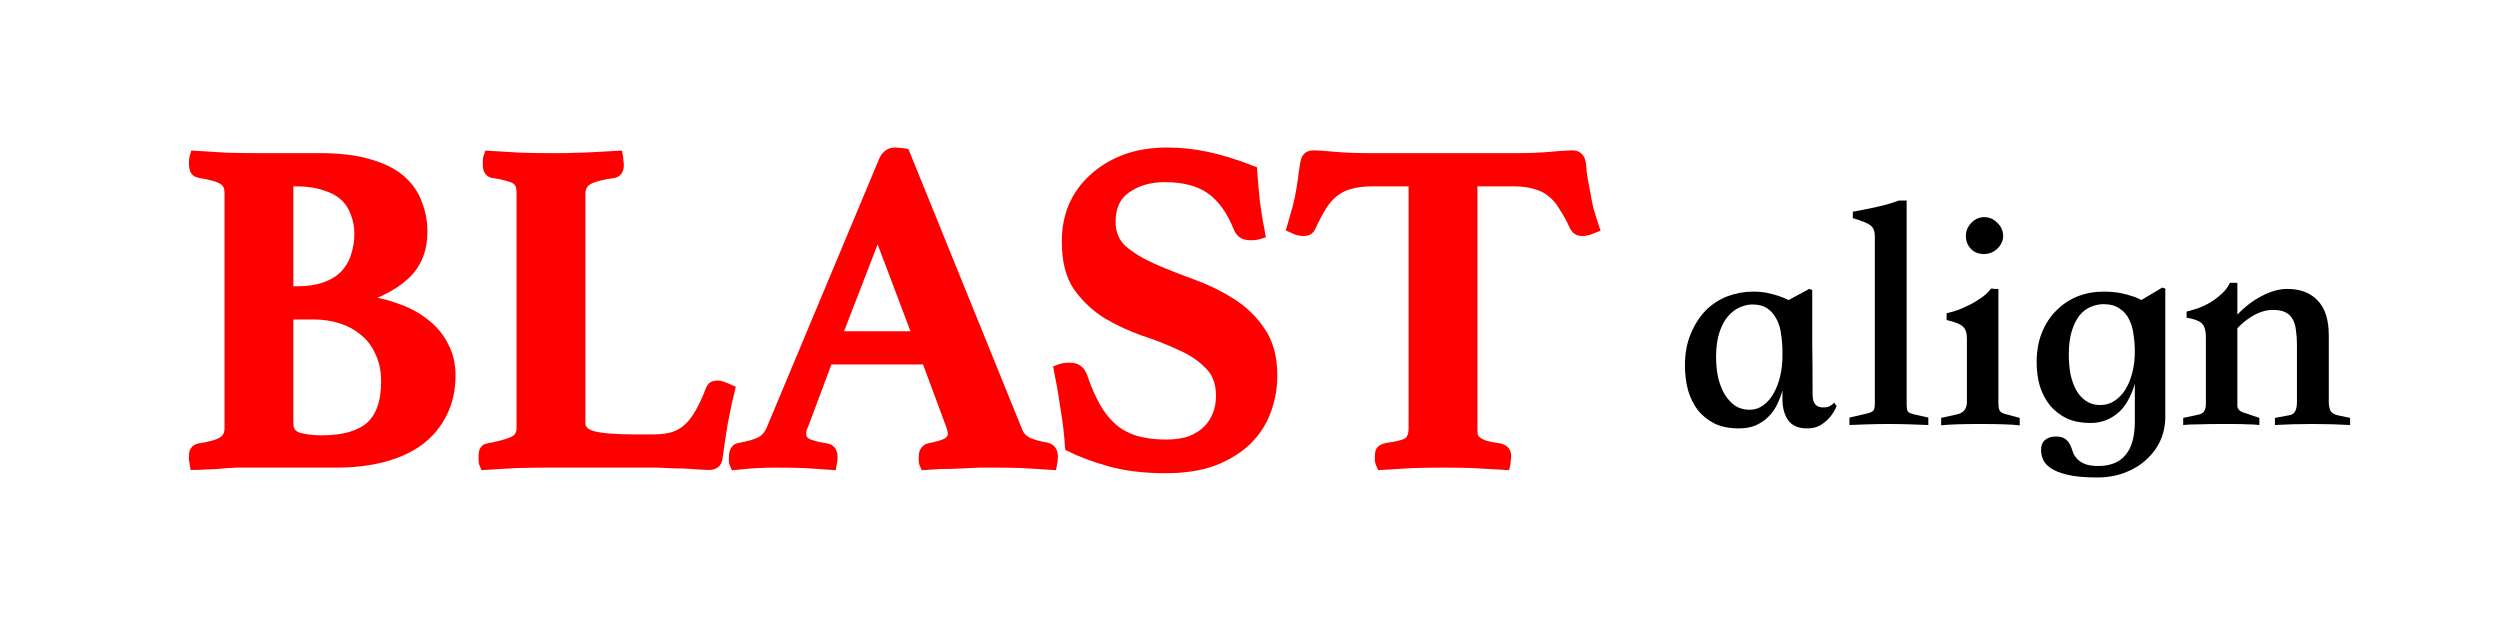
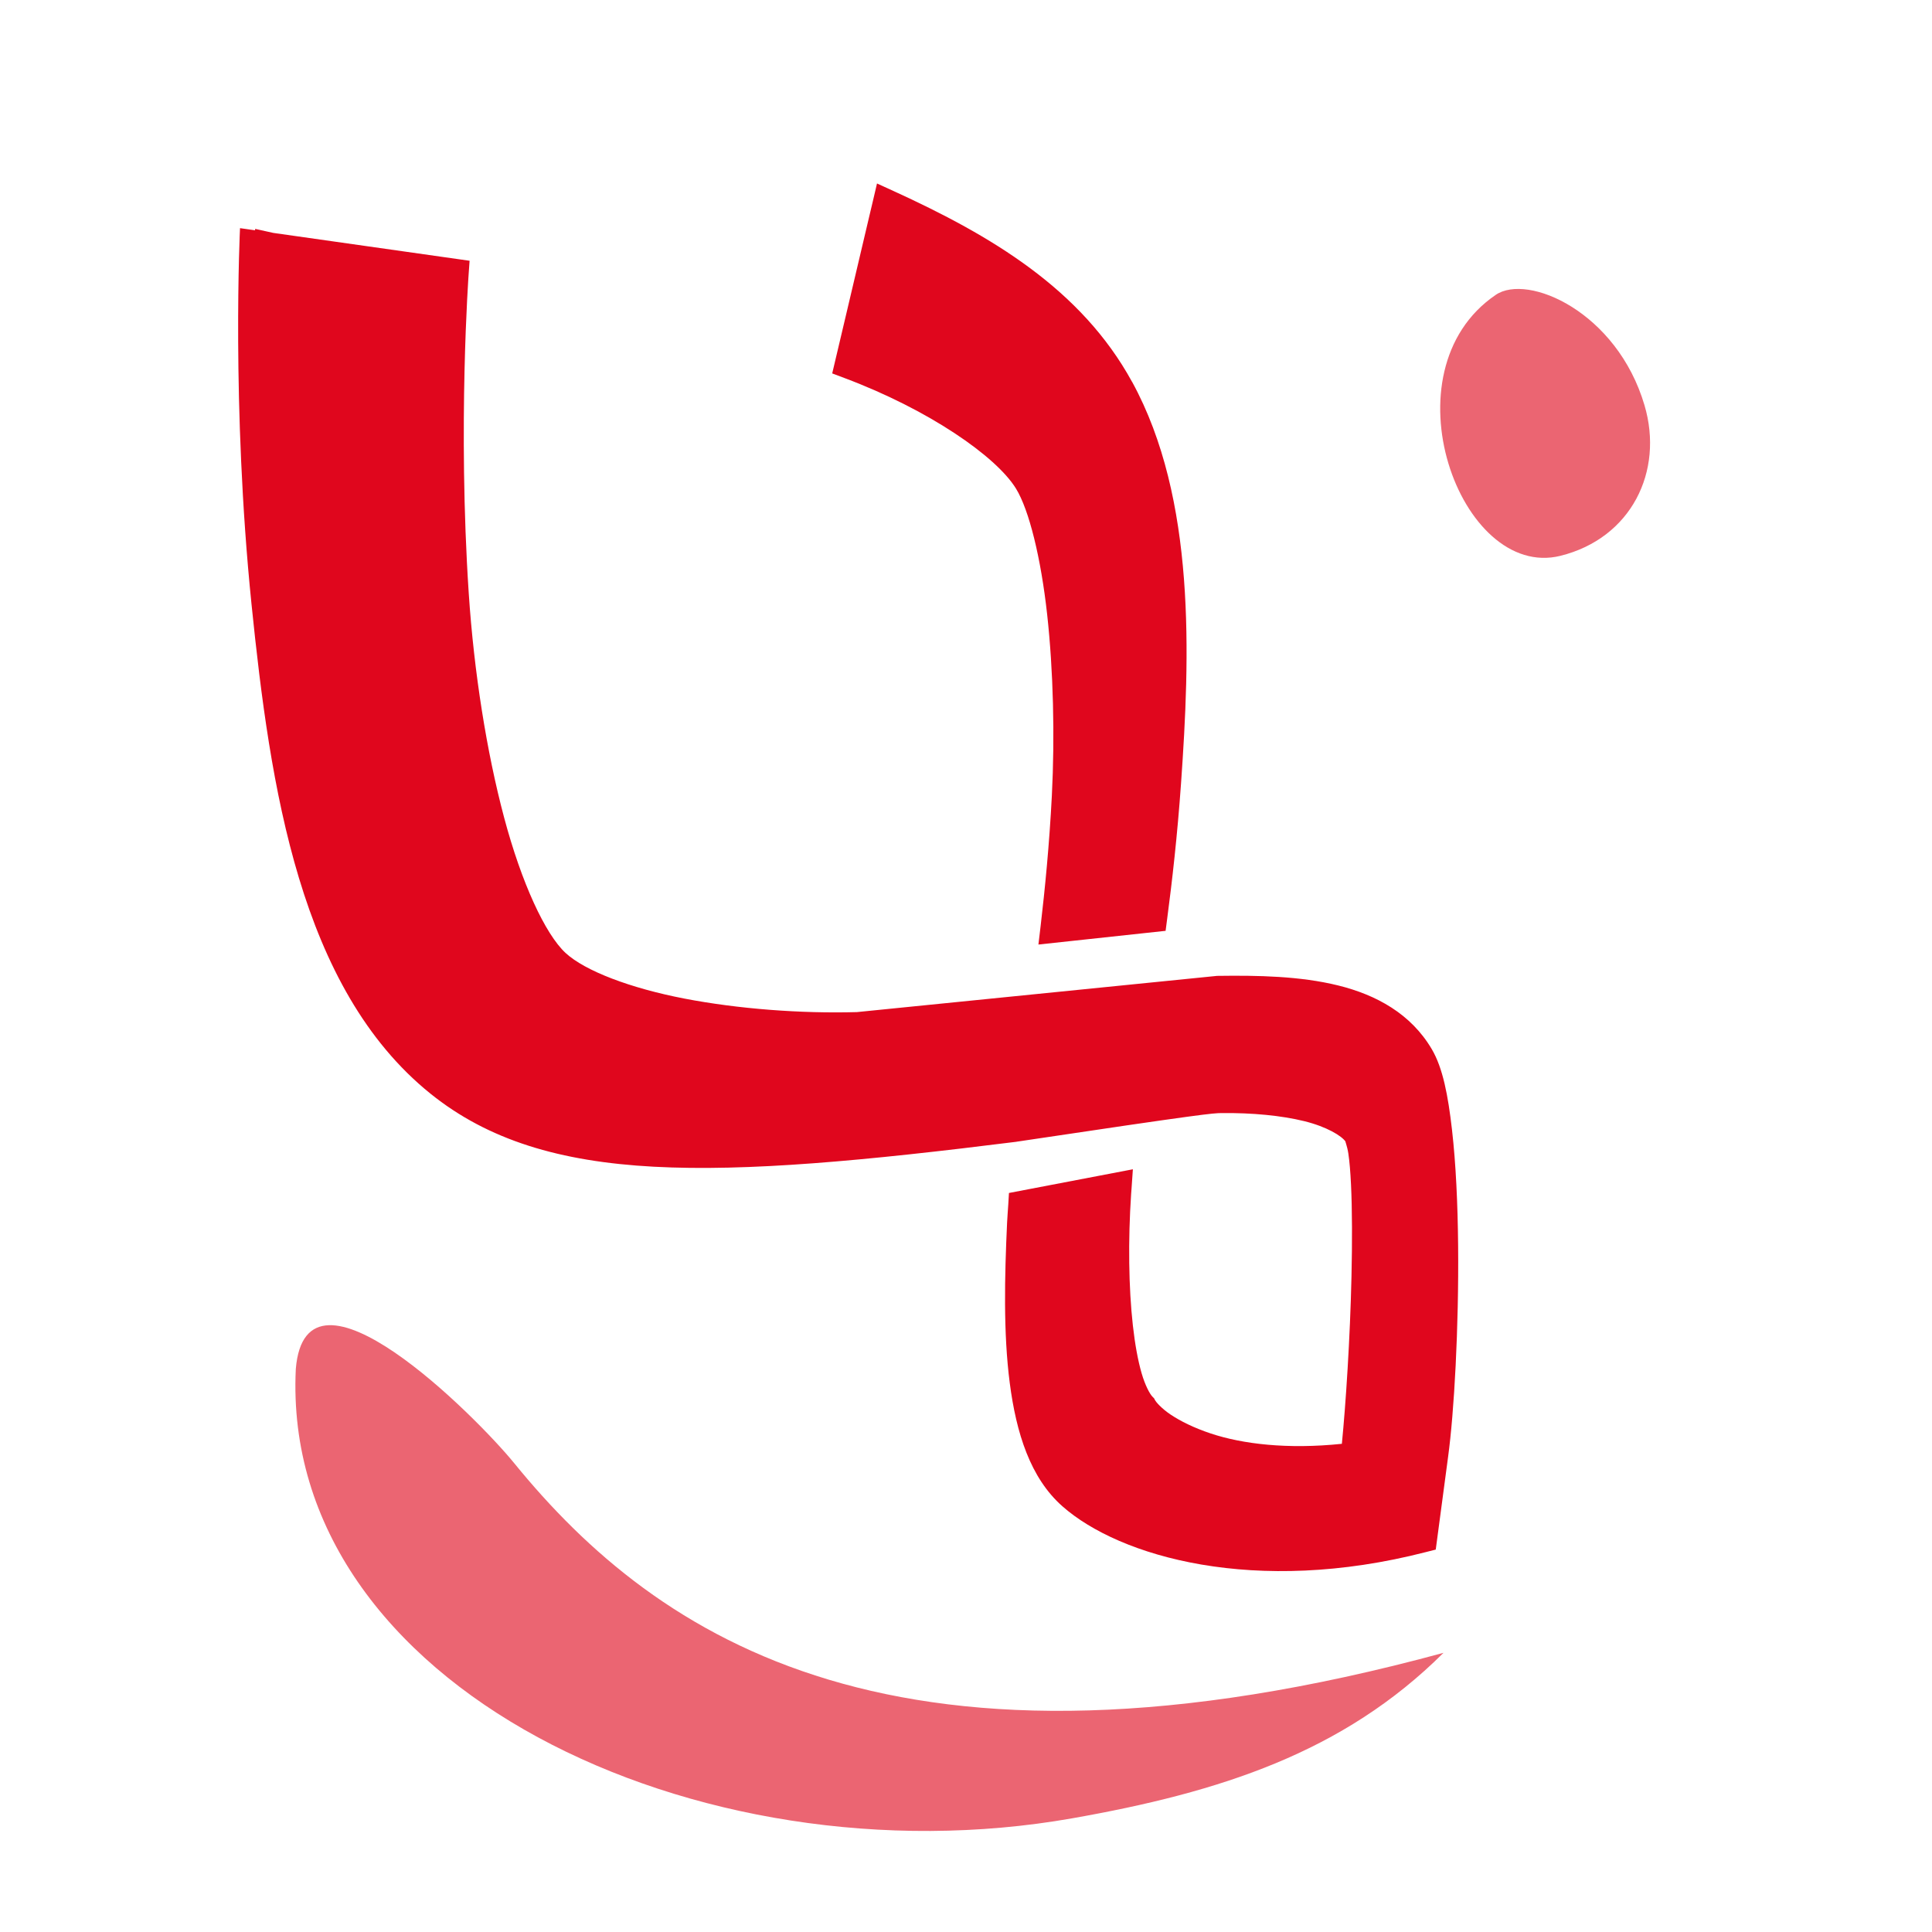
- <svg xmlns="http://www.w3.org/2000/svg" width="256" height="64" version="1.1" viewBox="0 0 256 64">
-   <g fill="#f00" stroke="#f00" aria-label="BLAST">
-     <path d="m36.837 30.726q2.016 0.192 3.696 0.816 1.728 0.576 2.976 1.584 1.248 0.96 1.92 2.304 0.72 1.344 0.72 2.976 0 2.208-0.864 3.888-0.816 1.68-2.352 2.832-1.488 1.104-3.648 1.68t-4.8 0.576h-8.304q-0.864 0-1.968 0-1.056 0.048-2.016 0.144-0.576 0.048-1.152 0.048-0.576 0.048-1.104 0.048l-0.048-0.336q-0.048-0.144-0.048-0.24 0-0.144 0-0.24 0-0.528 0.144-0.672 0.192-0.192 0.432-0.24 1.68-0.24 2.352-0.672 0.72-0.432 0.72-1.392v-24.048q0-0.96-0.624-1.344-0.624-0.432-2.448-0.72-0.384-0.096-0.48-0.336-0.096-0.288-0.096-0.672 0-0.096 0-0.192 0-0.144 0.048-0.24 0-0.192 0.048-0.336 1.44 0.096 3.216 0.192 1.824 0.048 2.976 0.048h6.624q3.072 0 5.088 0.624 2.016 0.576 3.216 1.632t1.68 2.448q0.528 1.344 0.528 2.832 0 2.784-1.824 4.464-1.824 1.632-4.608 2.4zm-7.296 12.624q0 1.104 1.008 1.44 1.056 0.288 2.4 0.288 3.312 0 4.944-1.392 1.632-1.44 1.632-4.608 0-1.728-0.624-3.024-0.576-1.296-1.584-2.112-1.008-0.864-2.352-1.296t-2.832-0.432h-2.592zm0.768-13.536q1.872 0 3.12-0.48t1.968-1.296q0.768-0.864 1.056-1.92 0.336-1.056 0.336-2.208 0-1.104-0.384-2.064-0.336-1.008-1.104-1.728t-2.016-1.104q-1.248-0.432-2.976-0.432h-0.768v11.232z" />
-     <path d="m59.445 43.302q0 1.008 1.296 1.344t4.272 0.336h1.824q1.2 0 2.064-0.24 0.912-0.288 1.584-0.912t1.2-1.584q0.576-1.008 1.104-2.4 0.144-0.384 0.72-0.384 0.24 0 0.576 0.144t0.672 0.288q-0.384 1.536-0.72 3.36-0.288 1.776-0.528 3.504-0.048 0.576-0.336 0.72-0.24 0.144-0.528 0.144-0.384 0-1.104-0.048-0.672-0.048-1.488-0.096-0.816 0-1.68-0.048-0.816-0.048-1.44-0.048h-10.896q-1.392 0-3.216 0.048-1.776 0.096-3.216 0.192-0.096-0.192-0.096-0.48 0-0.336 0-0.48 0-0.72 0.48-0.768 1.824-0.336 2.592-0.72 0.816-0.384 0.816-1.344v-24.048q0-0.48-0.096-0.768-0.096-0.336-0.384-0.576t-0.912-0.384q-0.576-0.192-1.584-0.336-0.48-0.144-0.48-0.816 0-0.144 0-0.432t0.096-0.528q1.536 0.096 3.264 0.192 1.728 0.048 3.072 0.048 0.672 0 1.536 0 0.864-0.048 1.776-0.048 0.96-0.048 1.872-0.096 0.96-0.048 1.728-0.096 0.048 0.24 0.048 0.528 0.048 0.288 0.048 0.432 0 0.672-0.48 0.816-2.064 0.288-2.784 0.768-0.672 0.432-0.672 1.392z" />
-     <path d="m94.869 36.822h-10.08l-2.496 6.672q-0.144 0.24-0.192 0.528t-0.048 0.432q0 0.528 0.48 0.864 0.528 0.336 2.064 0.576 0.672 0.096 0.672 0.912 0 0.336-0.096 0.816-1.296-0.096-2.736-0.192-1.44-0.048-2.832-0.048-0.96 0-2.016 0.048t-2.352 0.192q-0.096-0.192-0.096-0.432t0-0.384q0-0.912 0.624-0.96 1.488-0.288 2.112-0.624 0.672-0.336 1.056-1.152l11.568-27.648q0.384-0.816 1.152-0.816 0.24 0 0.48 0.048 0.24 0 0.528 0.048l11.568 28.512q0.288 0.72 1.104 1.104 0.816 0.336 1.776 0.48 0.72 0.144 0.72 0.96 0 0.384-0.096 0.864-1.536-0.096-3.024-0.192-1.488-0.048-2.784-0.048-0.672 0-1.632 0-0.96 0.048-1.968 0.096t-2.016 0.048q-0.96 0.048-1.632 0.096-0.096-0.192-0.096-0.432t0-0.384q0-0.432 0.144-0.624 0.192-0.24 0.384-0.288 1.248-0.24 1.824-0.528 0.624-0.336 0.624-0.96 0-0.288-0.144-0.72zm-0.912-2.4-4.08-10.8-4.176 10.8z" />
-     <path d="m129.05 23.958q-0.432 0.144-0.912 0.144-0.672 0-0.96-0.24-0.288-0.288-0.384-0.576-1.104-2.736-2.88-3.936-1.728-1.2-4.656-1.2-2.304 0-3.936 1.152-1.584 1.104-1.584 3.408 0 1.776 1.2 2.88 1.248 1.056 3.072 1.872 1.872 0.816 3.984 1.584 2.16 0.768 3.984 1.92 1.872 1.152 3.072 2.928 1.248 1.776 1.248 4.56 0 1.824-0.624 3.552t-1.968 3.072q-1.344 1.296-3.408 2.112-2.064 0.768-4.944 0.768-3.168 0-5.664-0.672-2.496-0.72-4.128-1.536-0.144-2.064-0.48-4.032-0.288-2.016-0.672-3.888 0.48-0.192 1.104-0.192 0.576 0 0.864 0.24 0.288 0.192 0.48 0.72 0.624 1.824 1.392 3.168 0.768 1.296 1.776 2.16 1.008 0.816 2.304 1.2 1.344 0.384 3.072 0.384 1.488 0 2.544-0.384 1.056-0.432 1.728-1.104t1.008-1.584 0.336-1.872q0-2.064-1.2-3.216-1.152-1.2-2.928-1.968-1.728-0.816-3.792-1.488-2.016-0.72-3.792-1.776-1.728-1.104-2.928-2.784-1.152-1.728-1.152-4.608 0-1.92 0.672-3.552 0.72-1.68 2.064-2.88 1.344-1.248 3.216-1.968 1.92-0.72 4.368-0.72 2.016 0 4.032 0.432 2.064 0.432 4.656 1.44 0.096 1.44 0.288 3.264 0.24 1.776 0.528 3.216z" />
-     <path d="m150.79 18.582v25.248q0 0.48 0.048 0.816 0.096 0.288 0.384 0.528t0.816 0.432q0.528 0.144 1.488 0.288 0.72 0.144 0.72 0.816 0 0.144-0.048 0.432 0 0.288-0.048 0.48-1.536-0.096-3.312-0.192-1.728-0.048-3.072-0.048-1.392 0-3.12 0.048-1.68 0.096-3.216 0.192-0.096-0.192-0.144-0.48 0-0.288 0-0.432 0-0.336 0.096-0.528 0.144-0.24 0.672-0.336 1.776-0.24 2.208-0.624 0.48-0.432 0.48-1.392v-25.248h-4.224q-1.344 0-2.304 0.288-0.912 0.24-1.632 0.816-0.672 0.528-1.248 1.44-0.528 0.864-1.104 2.112-0.192 0.432-0.72 0.432-0.288 0-0.672-0.096-0.384-0.144-0.576-0.24 0.336-1.152 0.576-2.016 0.24-0.912 0.384-1.776 0.192-1.104 0.288-1.968t0.24-1.248q0.192-0.432 0.768-0.432 0.528 0 2.064 0.144 1.584 0.144 3.792 0.144h14.784q2.16 0 3.696-0.144 1.584-0.144 2.16-0.144 0.528 0 0.768 0.432 0.144 0.384 0.192 1.248 0.096 0.864 0.336 1.968 0.144 0.864 0.336 1.776 0.24 0.864 0.624 2.016-0.24 0.096-0.624 0.24-0.336 0.096-0.624 0.096-0.528 0-0.768-0.432-0.576-1.248-1.152-2.112-0.528-0.912-1.248-1.44-0.672-0.576-1.632-0.816-0.912-0.288-2.208-0.288z" />
-   </g>
-   <g aria-label="align">
-     <path d="m178.05 43.867q-1.421 0-2.461-0.485-1.04-0.52-1.733-1.387-0.659-0.867-1.005-2.045-0.312-1.179-0.312-2.531 0-1.837 0.589-3.224 0.589-1.421 1.525-2.392 0.971-0.971 2.219-1.456 1.283-0.485 2.635-0.485 0.832 0 1.491 0.139t1.144 0.312q0.555 0.173 1.005 0.416l2.115-1.144 0.312 0.104q0 2.704 0 5.373 0.035 2.635 0.035 5.339 0 1.387 1.179 1.317 0.277 0 0.451-0.069 0.173-0.104 0.312-0.173 0.139-0.104 0.277-0.243l0.243 0.347q-0.277 0.659-0.693 1.144-0.381 0.451-0.936 0.797t-1.387 0.347q-1.352 0-1.941-0.832-0.589-0.832-0.589-2.149v-0.901q-0.208 0.728-0.555 1.456-0.347 0.693-0.901 1.248-0.52 0.52-1.283 0.867-0.728 0.312-1.733 0.312zm4.472-7.835q0-0.936-0.139-1.803-0.104-0.867-0.451-1.525-0.347-0.693-0.936-1.109-0.589-0.416-1.56-0.416-0.589 0-1.248 0.277-0.659 0.277-1.213 0.901-0.555 0.624-0.901 1.664-0.347 1.04-0.347 2.531 0 1.109 0.208 2.115 0.243 0.971 0.659 1.699 0.451 0.728 1.075 1.179 0.659 0.416 1.491 0.416 0.763 0 1.387-0.451t1.04-1.179q0.451-0.763 0.693-1.768 0.243-1.005 0.243-2.149z" />
-     <path d="m197.46 43.521q-0.832-0.035-1.907-0.069-1.04-0.035-2.149-0.035-1.075 0-2.149 0.035-1.04 0.035-1.872 0.069v-0.763l1.803-0.416q0.451-0.104 0.624-0.277 0.173-0.173 0.173-0.693v-17.195q0-0.728-0.416-1.075t-1.837-0.763v-0.659q0.347-0.069 0.901-0.173 0.555-0.104 1.213-0.243 0.659-0.139 1.317-0.312 0.693-0.208 1.283-0.416h0.797v20.765q0 0.693 0.139 0.867 0.139 0.139 0.659 0.277l1.421 0.312z" />
-     <path d="m203.18 22.235q0.797 0 1.352 0.589 0.589 0.555 0.589 1.352 0 0.693-0.589 1.283-0.589 0.555-1.387 0.555-0.797 0-1.317-0.52-0.52-0.555-0.52-1.317 0-0.797 0.555-1.352 0.555-0.589 1.317-0.589zm3.64 21.32q-0.555-0.069-1.595-0.104t-2.427-0.035-2.427 0.035-1.595 0.104v-0.763l1.56-0.347q1.075-0.208 1.075-1.283v-6.517q0-0.832-0.416-1.213t-1.664-0.659v-0.693q0.624-0.139 1.283-0.381 0.659-0.277 1.283-0.589 0.624-0.347 1.144-0.728 0.52-0.381 0.832-0.832 0.208 0 0.381 0.035 0.208 0 0.381 0v11.683q0 0.52 0.139 0.797 0.173 0.243 0.624 0.347l1.421 0.381z" />
-     <path d="m214.03 43.313q-1.317 0-2.357-0.451-1.005-0.485-1.699-1.283-0.693-0.832-1.075-1.976-0.347-1.144-0.347-2.496 0-1.733 0.555-3.085t1.491-2.253q0.936-0.936 2.149-1.421 1.248-0.485 2.635-0.485 0.971 0 1.699 0.139t1.213 0.312q0.589 0.173 0.971 0.416l2.149-1.283 0.312 0.104v13.139q0 1.317-0.52 2.461-0.52 1.109-1.456 1.941-0.901 0.832-2.184 1.317-1.283 0.485-2.808 0.485-1.907 0-3.051-0.277t-1.733-0.693q-0.589-0.416-0.797-0.936-0.173-0.485-0.173-0.901 0-0.693 0.416-1.04t1.075-0.347 0.971 0.243q0.312 0.208 0.485 0.555 0.173 0.312 0.277 0.693 0.139 0.416 0.416 0.728 0.277 0.347 0.763 0.555 0.52 0.243 1.456 0.243 1.837 0 2.773-1.109 0.971-1.109 0.971-3.467v-3.848q-0.208 0.763-0.589 1.491-0.347 0.728-0.901 1.283-0.555 0.555-1.317 0.901-0.763 0.347-1.768 0.347zm4.576-7.349q0-0.867-0.139-1.733-0.104-0.867-0.451-1.525-0.312-0.693-0.971-1.109-0.624-0.451-1.664-0.451-0.624 0-1.283 0.277-0.624 0.243-1.144 0.867-0.485 0.589-0.797 1.595-0.312 0.971-0.312 2.427 0 1.04 0.173 2.011 0.208 0.936 0.589 1.629 0.381 0.693 1.005 1.109 0.624 0.416 1.456 0.416t1.491-0.451 1.109-1.179q0.451-0.763 0.693-1.733 0.243-1.005 0.243-2.045z" />
-     <path d="m240.65 43.521q-1.803-0.104-3.848-0.104-2.045 0-3.848 0.104v-0.728l1.491-0.277q0.763-0.104 0.763-1.352v-5.859q0-0.832-0.104-1.491-0.069-0.693-0.347-1.144-0.243-0.451-0.728-0.693-0.485-0.243-1.283-0.243-0.936 0-1.907 0.52-0.936 0.52-1.733 1.352v7.939q0 0.555 0.832 0.763l1.421 0.485v0.728q-0.589-0.069-1.213-0.069-0.589-0.035-1.664-0.035h-1.109q-1.144 0-2.184 0.035-1.04 0-1.629 0.069v-0.728l1.629-0.347q0.693-0.173 0.693-1.04v-6.864q0-1.075-0.451-1.456-0.416-0.381-1.525-0.555v-0.624q0.555-0.139 1.179-0.347 0.659-0.243 1.248-0.589 0.624-0.381 1.144-0.867 0.555-0.485 0.867-1.144h0.763v3.259q1.144-1.213 2.496-1.907 1.387-0.728 2.6-0.728 2.011 0 3.12 1.179 1.144 1.179 1.144 3.571v6.725q0 0.659 0.173 1.005 0.173 0.312 0.693 0.451l1.317 0.277z" />
-   </g>
+ <svg xmlns="http://www.w3.org/2000/svg" width="64" height="64" version="1.1" viewBox="0 0 64 64" id="svg9">
+   <defs id="defs9" />
+   <path d="m29.052 6.078-0.139 0.593-0.134 0.565-0.764 3.242-0.447 1.892 0.412 0.155c2.775 1.041 5.019 2.588 5.677 3.662 0.434 0.707 0.825 2.297 1.031 4.163 0.205 1.866 0.257 4.031 0.156 6.007-0.084 1.636-0.23 3.104-0.371 4.309l-0.074 0.623 4.213-0.454 0.051-0.391c0.163-1.229 0.339-2.77 0.46-4.489 0.296-4.199 0.504-9.425-1.621-13.307l-2e-3 -7.7e-5c-1.684-3.078-4.675-4.846-7.894-6.317zm-21.101 1.48s-0.29 5.876 0.379 12.441c0.62 6.089 1.603 12.742 5.926 16.227 1.913 1.542 4.289 2.256 7.4 2.423 3.111 0.167 6.981-0.196 12.011-0.826l0.012-0.003c6.242-0.934 6.496-0.944 6.783-0.948 1.021-0.012 1.991 0.083 2.74 0.267 0.748 0.184 1.247 0.49 1.374 0.682-0.032-0.049 0.051 0.133 0.09 0.393 0.039 0.259 0.068 0.615 0.088 1.03 0.04 0.829 0.041 1.901 0.016 3.028-0.047 2.093-0.19 4.242-0.319 5.556-1.804 0.188-3.294 0.007-4.34-0.341-0.565-0.188-1.013-0.414-1.328-0.624-0.315-0.21-0.492-0.426-0.517-0.474l-0.036-0.068-0.054-0.055c-0.082-0.082-0.24-0.365-0.36-0.781-0.12-0.416-0.22-0.96-0.289-1.583-0.139-1.246-0.16-2.805-0.057-4.351 0.003-0.051 0.008-0.104 0.013-0.168l0.045-0.649-4.105 0.785-0.023 0.388c-0.011 0.187-0.029 0.378-0.039 0.597-0.082 1.776-0.127 3.644 0.088 5.306 0.215 1.662 0.682 3.15 1.745 4.088 1.894 1.673 6.39 2.971 12.039 1.517l0.328-0.083 0.41-3.08 7.7e-5 -2e-3c0.198-1.451 0.357-4.264 0.331-6.992-0.013-1.364-0.073-2.702-0.203-3.835-0.13-1.133-0.302-2.045-0.67-2.669-0.69-1.171-1.839-1.798-3.098-2.109-1.26-0.311-2.657-0.337-4-0.318l-0.022 0.001-11.922 1.199c-1.854 0.052-3.931-0.104-5.717-0.448-1.789-0.345-3.291-0.916-3.935-1.511-0.672-0.622-1.458-2.317-2.036-4.487-0.578-2.17-0.998-4.819-1.171-7.423-0.369-5.566-0.003-10.587-0.003-10.587l0.031-0.433-6.505-0.923-0.599-0.133s-0.002 0.045-0.002 0.047z" fill="#f00" id="path7" style="fill:#e0061d;fill-opacity:1" />
+   <path d="m49.55 9.767c-3.721 2.526-1.183 9.471 2.142 8.645 2.34-0.582 3.433-2.791 2.784-4.988-0.914-3.096-3.867-4.377-4.927-3.657z" fill="#eb9597" id="path8" style="fill:#eb6572;fill-opacity:1" />
+   <path d="m9.799 45.349c-0.51 10.5 13.316 17.069 25.713 14.886 4.905-0.864 8.987-2.179 12.306-5.483-18.024 4.9-26.026-0.437-30.782-6.28-1.263-1.552-6.901-7.199-7.237-3.123z" fill="#eb9597" id="path9" style="fill:#eb6572;fill-opacity:1" />
</svg>
